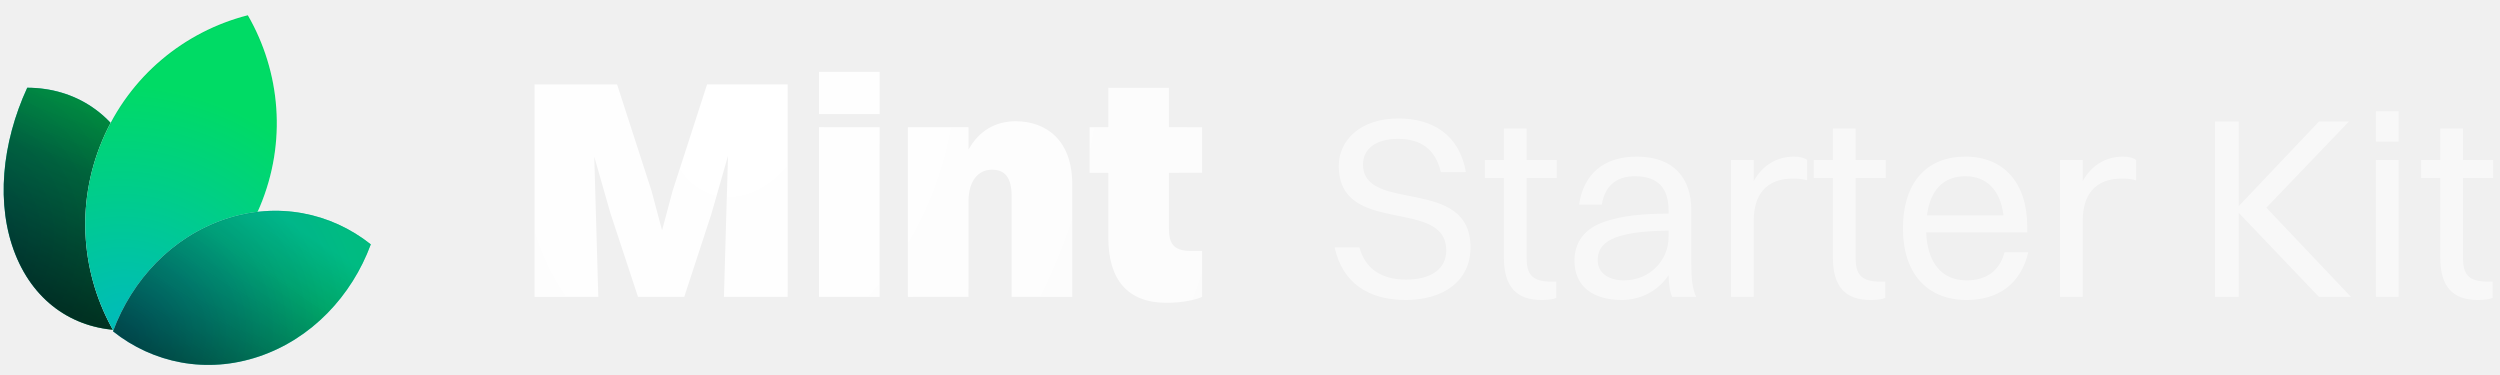
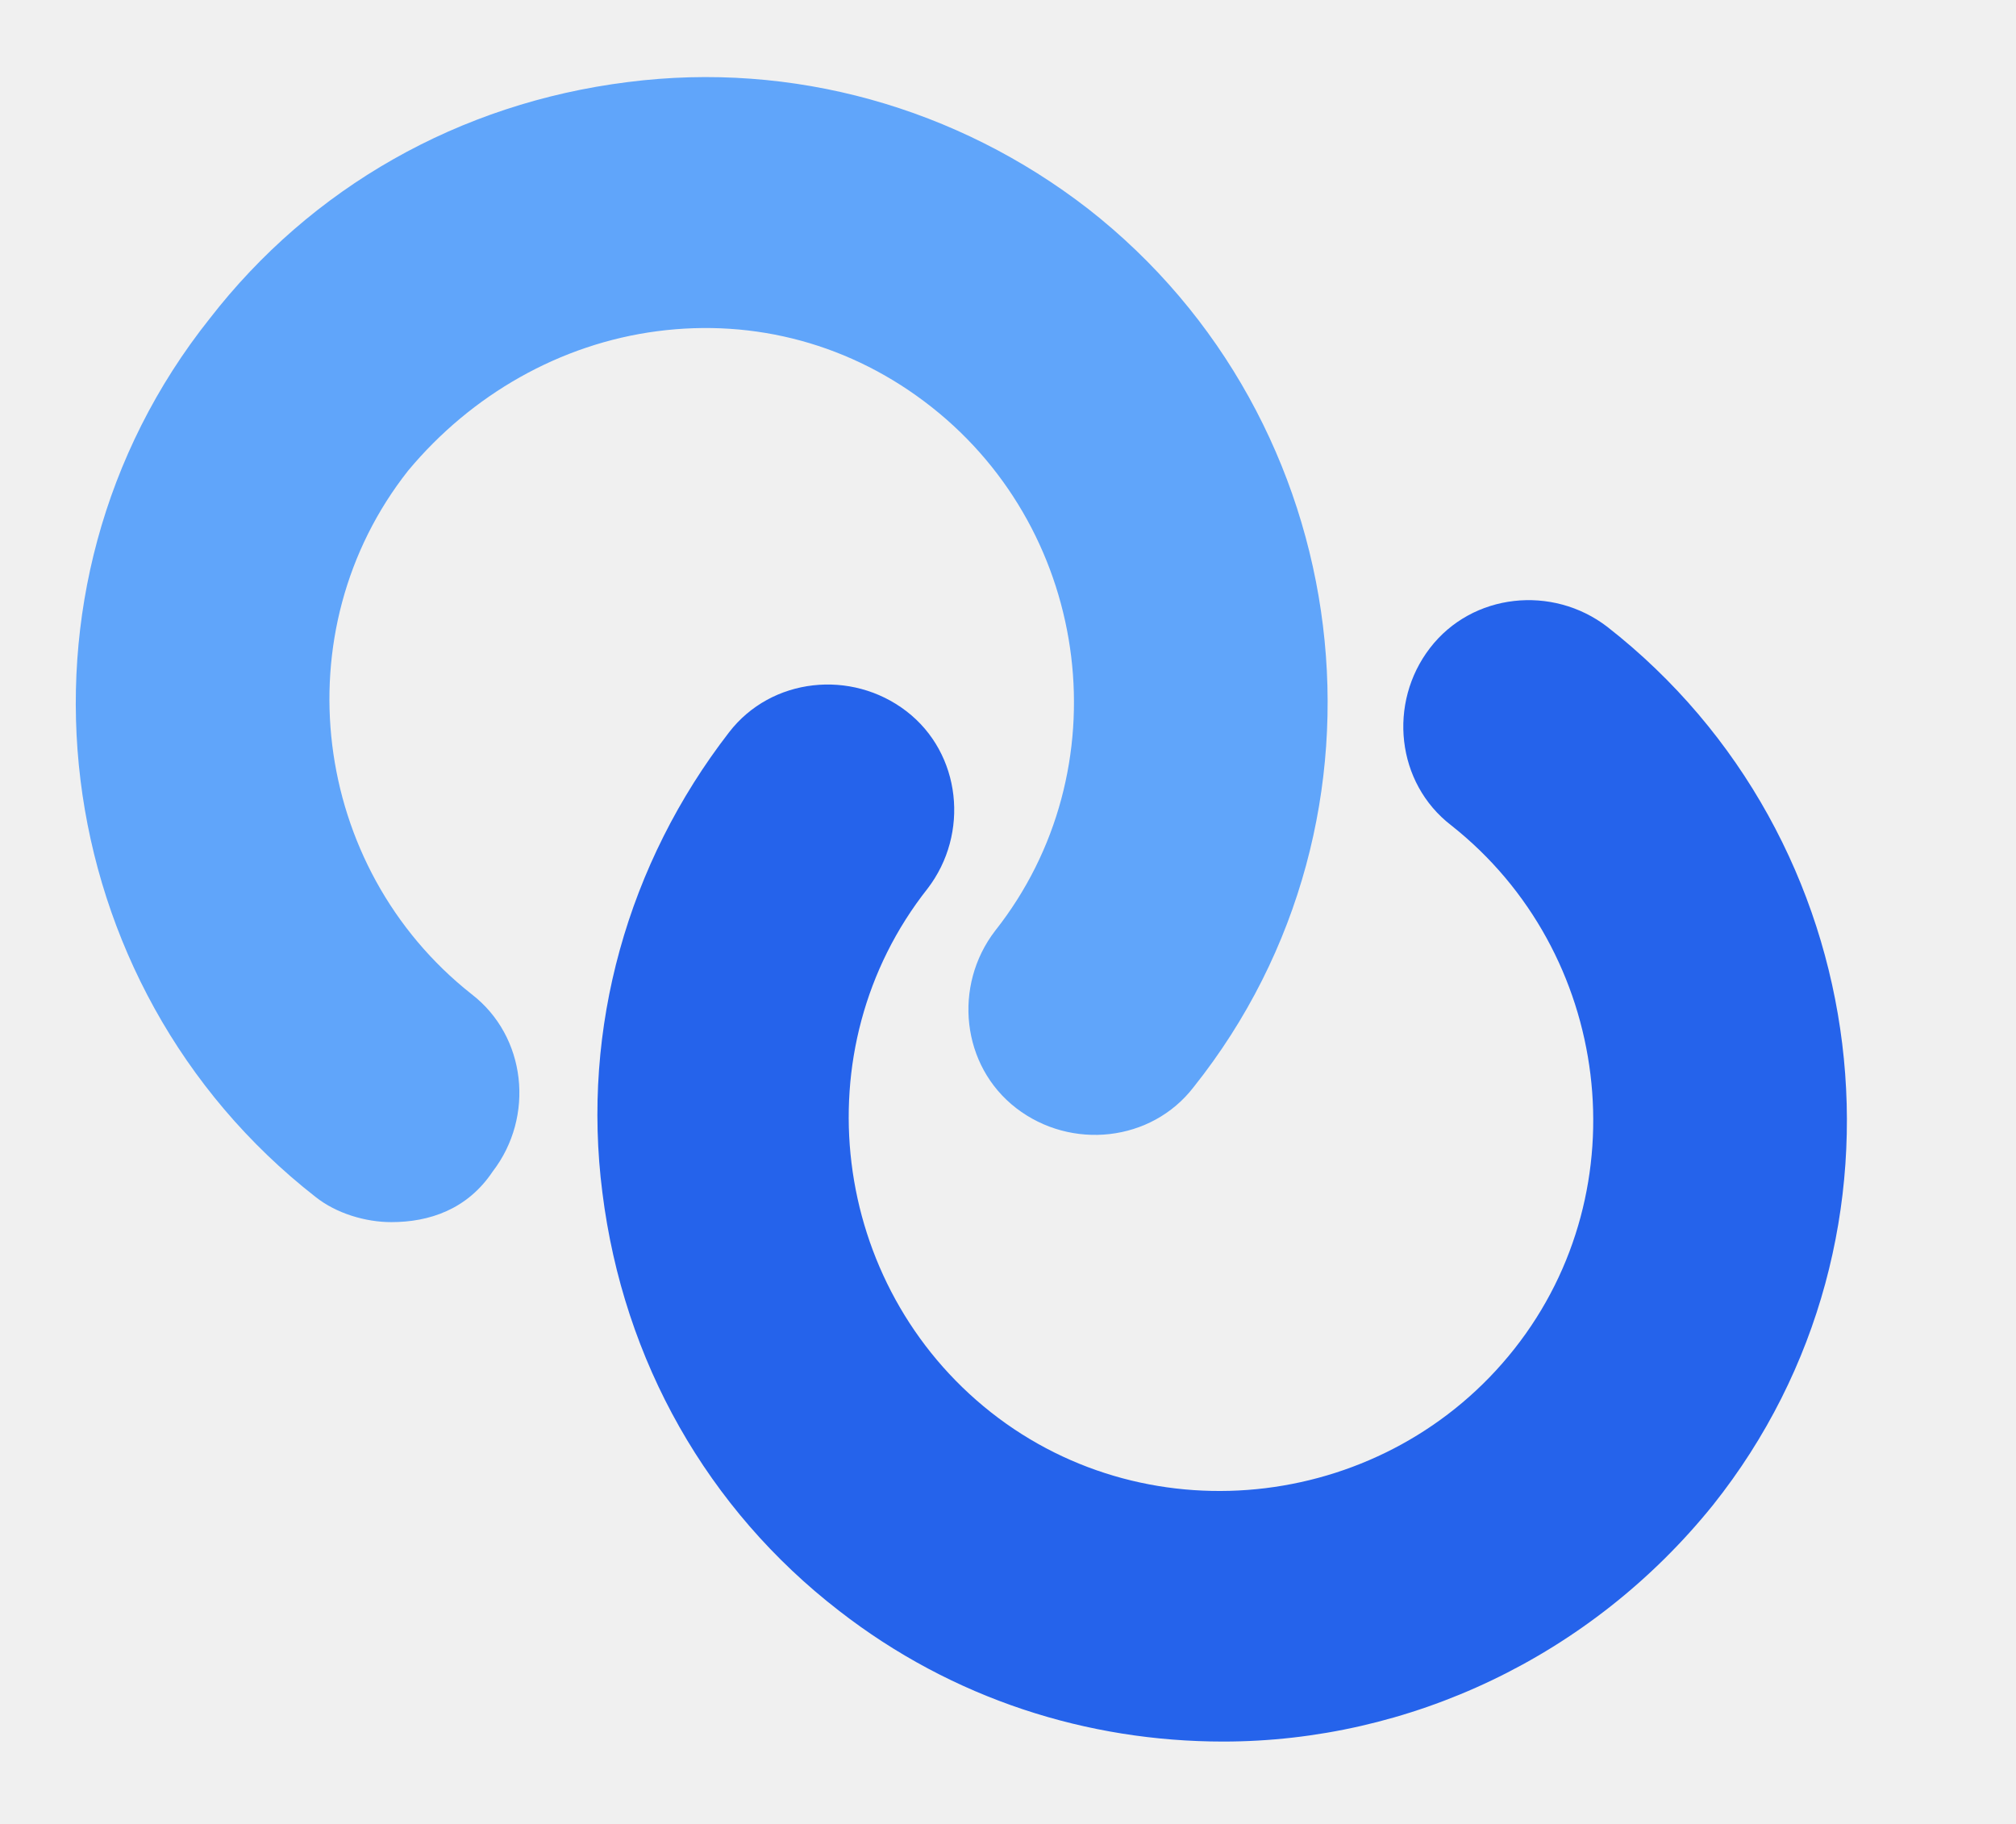
- <svg xmlns="http://www.w3.org/2000/svg" width="160" height="24" viewBox="0 0 160 24" fill="none">
-   <path d="M7.953 21.139C4.896 21.13 2.255 19.458 0.987 16.29C-0.28 13.121 0.109 9.163 1.744 5.615C4.801 5.624 7.442 7.296 8.71 10.465C9.977 13.633 9.588 17.591 7.953 21.139Z" fill="white" />
-   <path d="M7.953 21.139C4.896 21.13 2.255 19.458 0.987 16.29C-0.28 13.121 0.109 9.163 1.744 5.615C4.801 5.624 7.442 7.296 8.71 10.465C9.977 13.633 9.588 17.591 7.953 21.139Z" fill="url(#paint0_radial_115_109)" />
-   <path d="M7.953 21.139C4.896 21.13 2.255 19.458 0.987 16.29C-0.28 13.121 0.109 9.163 1.744 5.615C4.801 5.624 7.442 7.296 8.71 10.465C9.977 13.633 9.588 17.591 7.953 21.139Z" fill="black" fill-opacity="0.5" style="mix-blend-mode:hard-light" />
-   <path d="M7.953 21.139C4.896 21.13 2.255 19.458 0.987 16.29C-0.28 13.121 0.109 9.163 1.744 5.615C4.801 5.624 7.442 7.296 8.71 10.465C9.977 13.633 9.588 17.591 7.953 21.139Z" fill="url(#paint1_linear_115_109)" fill-opacity="0.5" style="mix-blend-mode:hard-light" />
-   <path d="M7.935 21.111C4.897 21.096 2.274 19.431 1.013 16.279C-0.248 13.124 0.136 9.182 1.762 5.643C4.8 5.659 7.423 7.324 8.684 10.476C9.945 13.63 9.561 17.572 7.935 21.111Z" stroke="url(#paint2_linear_115_109)" stroke-opacity="0.05" stroke-width="0.056" />
-   <path d="M7.31 21.257C11.354 20.221 14.884 17.375 16.628 13.236C18.373 9.097 17.945 4.587 15.86 0.976C11.816 2.012 8.287 4.858 6.542 8.998C4.797 13.137 5.225 17.646 7.31 21.257Z" fill="white" />
-   <path d="M7.31 21.257C11.354 20.221 14.884 17.375 16.628 13.236C18.373 9.097 17.945 4.587 15.86 0.976C11.816 2.012 8.287 4.858 6.542 8.998C4.797 13.137 5.225 17.646 7.31 21.257Z" fill="url(#paint3_radial_115_109)" />
-   <path d="M16.602 13.225C14.864 17.349 11.351 20.187 7.324 21.225C5.253 17.624 4.829 13.132 6.568 9.009C8.306 4.885 11.819 2.047 15.846 1.009C17.918 4.61 18.341 9.101 16.602 13.225Z" stroke="url(#paint4_linear_115_109)" stroke-opacity="0.05" stroke-width="0.056" />
-   <path d="M7.234 21.207C9.789 23.237 13.21 23.951 16.577 22.814C19.944 21.677 22.506 18.945 23.73 15.638C21.175 13.608 17.754 12.894 14.387 14.031C11.02 15.168 8.458 17.901 7.234 21.207Z" fill="white" />
-   <path d="M7.234 21.207C9.789 23.237 13.21 23.951 16.577 22.814C19.944 21.677 22.506 18.945 23.73 15.638C21.175 13.608 17.754 12.894 14.387 14.031C11.02 15.168 8.458 17.901 7.234 21.207Z" fill="url(#paint5_radial_115_109)" />
-   <path d="M7.234 21.207C9.789 23.237 13.21 23.951 16.577 22.814C19.944 21.677 22.506 18.945 23.73 15.638C21.175 13.608 17.754 12.894 14.387 14.031C11.02 15.168 8.458 17.901 7.234 21.207Z" fill="black" fill-opacity="0.2" style="mix-blend-mode:hard-light" />
-   <path d="M7.234 21.207C9.789 23.237 13.21 23.951 16.577 22.814C19.944 21.677 22.506 18.945 23.73 15.638C21.175 13.608 17.754 12.894 14.387 14.031C11.02 15.168 8.458 17.901 7.234 21.207Z" fill="url(#paint6_linear_115_109)" fill-opacity="0.5" style="mix-blend-mode:hard-light" />
-   <path d="M16.568 22.787C13.218 23.918 9.814 23.212 7.267 21.198C8.492 17.907 11.044 15.189 14.396 14.058C17.747 12.927 21.15 13.633 23.697 15.648C22.472 18.938 19.92 21.656 16.568 22.787Z" stroke="url(#paint7_linear_115_109)" stroke-opacity="0.05" stroke-width="0.056" />
-   <path d="M34.212 19V5.4H39.492L41.692 12.2L42.372 14.74L43.052 12.2L45.252 5.4H50.412V19H46.332L46.592 9.98L45.532 13.68L43.792 19H40.832L39.052 13.6L38.032 10.02L38.292 19H34.212ZM52.416 7.3V4.6H56.295V7.3H52.416ZM52.416 19V8.14H56.295V19H52.416ZM58.104 19V8.14H61.984V9.58C62.664 8.34 63.744 7.76 65.004 7.76C66.964 7.76 68.624 8.98 68.624 11.78V19H64.744V12.56C64.744 11.34 64.304 10.86 63.484 10.86C62.604 10.86 61.984 11.58 61.984 12.88V19H58.104ZM70.933 15.22V11.06H69.733V8.14H70.933V5.62H74.813V8.14H76.933V11.06H74.813V14.6C74.813 15.5 75.033 16.06 76.213 16.06H76.933V19C76.493 19.2 75.673 19.38 74.653 19.38C72.153 19.38 70.933 17.88 70.933 15.22Z" fill="url(#paint8_radial_115_109)" />
-   <path d="M87.232 10.519C87.232 13.687 94.112 11.229 94.112 15.832C94.112 17.994 92.364 19.198 89.971 19.198C87.562 19.198 85.912 18.093 85.417 15.832H87.001C87.364 17.169 88.371 17.895 89.987 17.895C91.671 17.895 92.561 17.152 92.561 16.03C92.561 12.598 85.681 15.155 85.681 10.618C85.681 9.001 87.034 7.582 89.509 7.582C91.671 7.582 93.403 8.621 93.816 11.014H92.215C91.868 9.529 90.912 8.886 89.476 8.886C88.057 8.886 87.232 9.529 87.232 10.519ZM96.25 16.476V11.393H95.029V10.239H96.25V8.226H97.702V10.239H99.632V11.393H97.702V16.476C97.702 17.532 98.015 18.026 99.302 18.026H99.599V19.066C99.434 19.148 99.071 19.198 98.659 19.198C97.025 19.198 96.25 18.323 96.25 16.476ZM102.516 13.093H101.064C101.345 11.162 102.615 10.024 104.76 10.024C107.103 10.024 108.242 11.393 108.242 13.44V16.888C108.242 17.895 108.324 18.521 108.555 19H107.021C106.856 18.654 106.806 18.142 106.79 17.614C106.047 18.72 104.859 19.198 103.803 19.198C101.988 19.198 100.767 18.357 100.767 16.69C100.767 15.486 101.427 14.611 102.714 14.182C103.902 13.786 105.107 13.687 106.79 13.671V13.473C106.79 12.053 106.13 11.278 104.628 11.278C103.374 11.278 102.698 11.971 102.516 13.093ZM102.252 16.657C102.252 17.465 102.929 17.944 103.952 17.944C105.569 17.944 106.79 16.674 106.79 15.172V14.759C103.061 14.793 102.252 15.585 102.252 16.657ZM110.787 19V10.239H112.239V11.591C112.833 10.519 113.774 10.024 114.83 10.024C115.176 10.024 115.49 10.107 115.655 10.239V11.542C115.407 11.46 115.094 11.427 114.747 11.427C112.998 11.427 112.239 12.515 112.239 14.1V19H110.787ZM117.305 16.476V11.393H116.084V10.239H117.305V8.226H118.757V10.239H120.688V11.393H118.757V16.476C118.757 17.532 119.071 18.026 120.358 18.026H120.655V19.066C120.49 19.148 120.127 19.198 119.714 19.198C118.081 19.198 117.305 18.323 117.305 16.476ZM129.809 16.145C129.33 18.192 127.862 19.198 125.865 19.198C123.324 19.198 121.79 17.482 121.79 14.627C121.79 11.658 123.324 10.024 125.783 10.024C128.258 10.024 129.743 11.723 129.743 14.512V14.875H123.275C123.357 16.838 124.281 17.944 125.865 17.944C127.103 17.944 127.977 17.35 128.291 16.145H129.809ZM125.783 11.278C124.38 11.278 123.539 12.152 123.324 13.786H128.225C128.027 12.169 127.152 11.278 125.783 11.278ZM131.843 19V10.239H133.295V11.591C133.889 10.519 134.829 10.024 135.885 10.024C136.232 10.024 136.545 10.107 136.71 10.239V11.542C136.463 11.46 136.149 11.427 135.803 11.427C134.054 11.427 133.295 12.515 133.295 14.1V19H131.843ZM141.763 19V7.78H143.281V13.192L148.413 7.78H150.327L145.047 13.291L150.459 19H148.413L143.281 13.621V19H141.763ZM152.06 9.067V7.12H153.512V9.067H152.06ZM152.06 19V10.239H153.512V19H152.06ZM156.178 16.476V11.393H154.957V10.239H156.178V8.226H157.63V10.239H159.56V11.393H157.63V16.476C157.63 17.532 157.943 18.026 159.23 18.026H159.527V19.066C159.362 19.148 158.999 19.198 158.587 19.198C156.953 19.198 156.178 18.323 156.178 16.476Z" fill="white" fill-opacity="0.55" />
-   <defs>
-     <radialGradient id="paint0_radial_115_109" cx="0" cy="0" r="1" gradientUnits="userSpaceOnUse" gradientTransform="translate(-3.00503 15.023) rotate(-10.029) scale(17.9572 17.784)">
-       <stop stop-color="#00B0BB" />
-       <stop offset="1" stop-color="#00DB65" />
-     </radialGradient>
-     <linearGradient id="paint1_linear_115_109" x1="7.39" y1="4.813" x2="1.63" y2="18.689" gradientUnits="userSpaceOnUse">
-       <stop stop-color="#18E299" />
-       <stop offset="1" />
-     </linearGradient>
-     <linearGradient id="paint2_linear_115_109" x1="7.948" y1="8.016" x2="1.761" y2="18.746" gradientUnits="userSpaceOnUse">
-       <stop />
-       <stop offset="1" stop-opacity="0" />
-     </linearGradient>
-     <radialGradient id="paint3_radial_115_109" cx="0" cy="0" r="1" gradientUnits="userSpaceOnUse" gradientTransform="translate(8.11404 20.8822) rotate(-75.7542) scale(21.6246 23.7772)">
-       <stop stop-color="#00BBBB" />
-       <stop offset="0.713" stop-color="#00DB65" />
-     </radialGradient>
-     <linearGradient id="paint4_linear_115_109" x1="7.602" y1="5.871" x2="15.556" y2="16.372" gradientUnits="userSpaceOnUse">
-       <stop />
-       <stop offset="1" stop-opacity="0" />
-     </linearGradient>
-     <radialGradient id="paint5_radial_115_109" cx="0" cy="0" r="1" gradientUnits="userSpaceOnUse" gradientTransform="translate(7.84537 21.5181) rotate(-20.3525) scale(18.5603 17.32)">
-       <stop stop-color="#00B0BB" />
-       <stop offset="1" stop-color="#00DB65" />
-     </radialGradient>
-     <linearGradient id="paint6_linear_115_109" x1="16.808" y1="13.007" x2="10.041" y2="22.994" gradientUnits="userSpaceOnUse">
-       <stop stop-color="#00B1BC" />
-       <stop offset="1" />
-     </linearGradient>
-     <linearGradient id="paint7_linear_115_109" x1="16.808" y1="13.007" x2="14.169" y2="23.841" gradientUnits="userSpaceOnUse">
-       <stop />
-       <stop offset="1" stop-opacity="0" />
-     </linearGradient>
-     <radialGradient id="paint8_radial_115_109" cx="0" cy="0" r="1" gradientUnits="userSpaceOnUse" gradientTransform="translate(47.2781 7) rotate(19.0047) scale(67.5582 85.7506)">
-       <stop stop-color="white" />
-       <stop offset="1" stop-color="white" stop-opacity="0.5" />
-     </radialGradient>
-   </defs>
+ <svg xmlns="http://www.w3.org/2000/svg" viewBox="0 0 21 19">
+   <path d="M4.076 12.731C3.812 12.731 3.505 12.643 3.285 12.467C0.47 10.268 -0.058 6.134 2.185 3.318C3.241 1.955 4.78 1.075 6.539 0.855C8.255 0.635 9.97 1.119 11.334 2.175C14.149 4.374 14.677 8.509 12.434 11.324C11.994 11.896 11.158 11.984 10.586 11.544C10.014 11.104 9.926 10.268 10.366 9.696C11.686 8.025 11.378 5.562 9.706 4.242C8.871 3.582 7.859 3.318 6.847 3.45C5.836 3.582 4.912 4.11 4.252 4.902C2.933 6.573 3.241 9.037 4.912 10.356C5.484 10.796 5.572 11.632 5.132 12.204C4.868 12.599 4.472 12.731 4.076 12.731Z" fill="#60A5FA" />
+   <path d="M12.741 18.142C11.333 18.142 9.925 17.702 8.738 16.778C7.374 15.723 6.495 14.183 6.275 12.424C6.055 10.708 6.539 8.993 7.594 7.629C8.034 7.057 8.87 6.969 9.442 7.409C10.014 7.849 10.101 8.685 9.662 9.257C8.342 10.928 8.65 13.391 10.321 14.711C11.993 16.03 14.456 15.723 15.775 14.051C17.095 12.38 16.787 9.916 15.116 8.597C14.544 8.157 14.456 7.321 14.896 6.75C15.336 6.178 16.171 6.09 16.743 6.53C19.558 8.729 20.086 12.864 17.843 15.679C16.567 17.262 14.676 18.142 12.741 18.142Z" fill="#2563EB" />
</svg>
